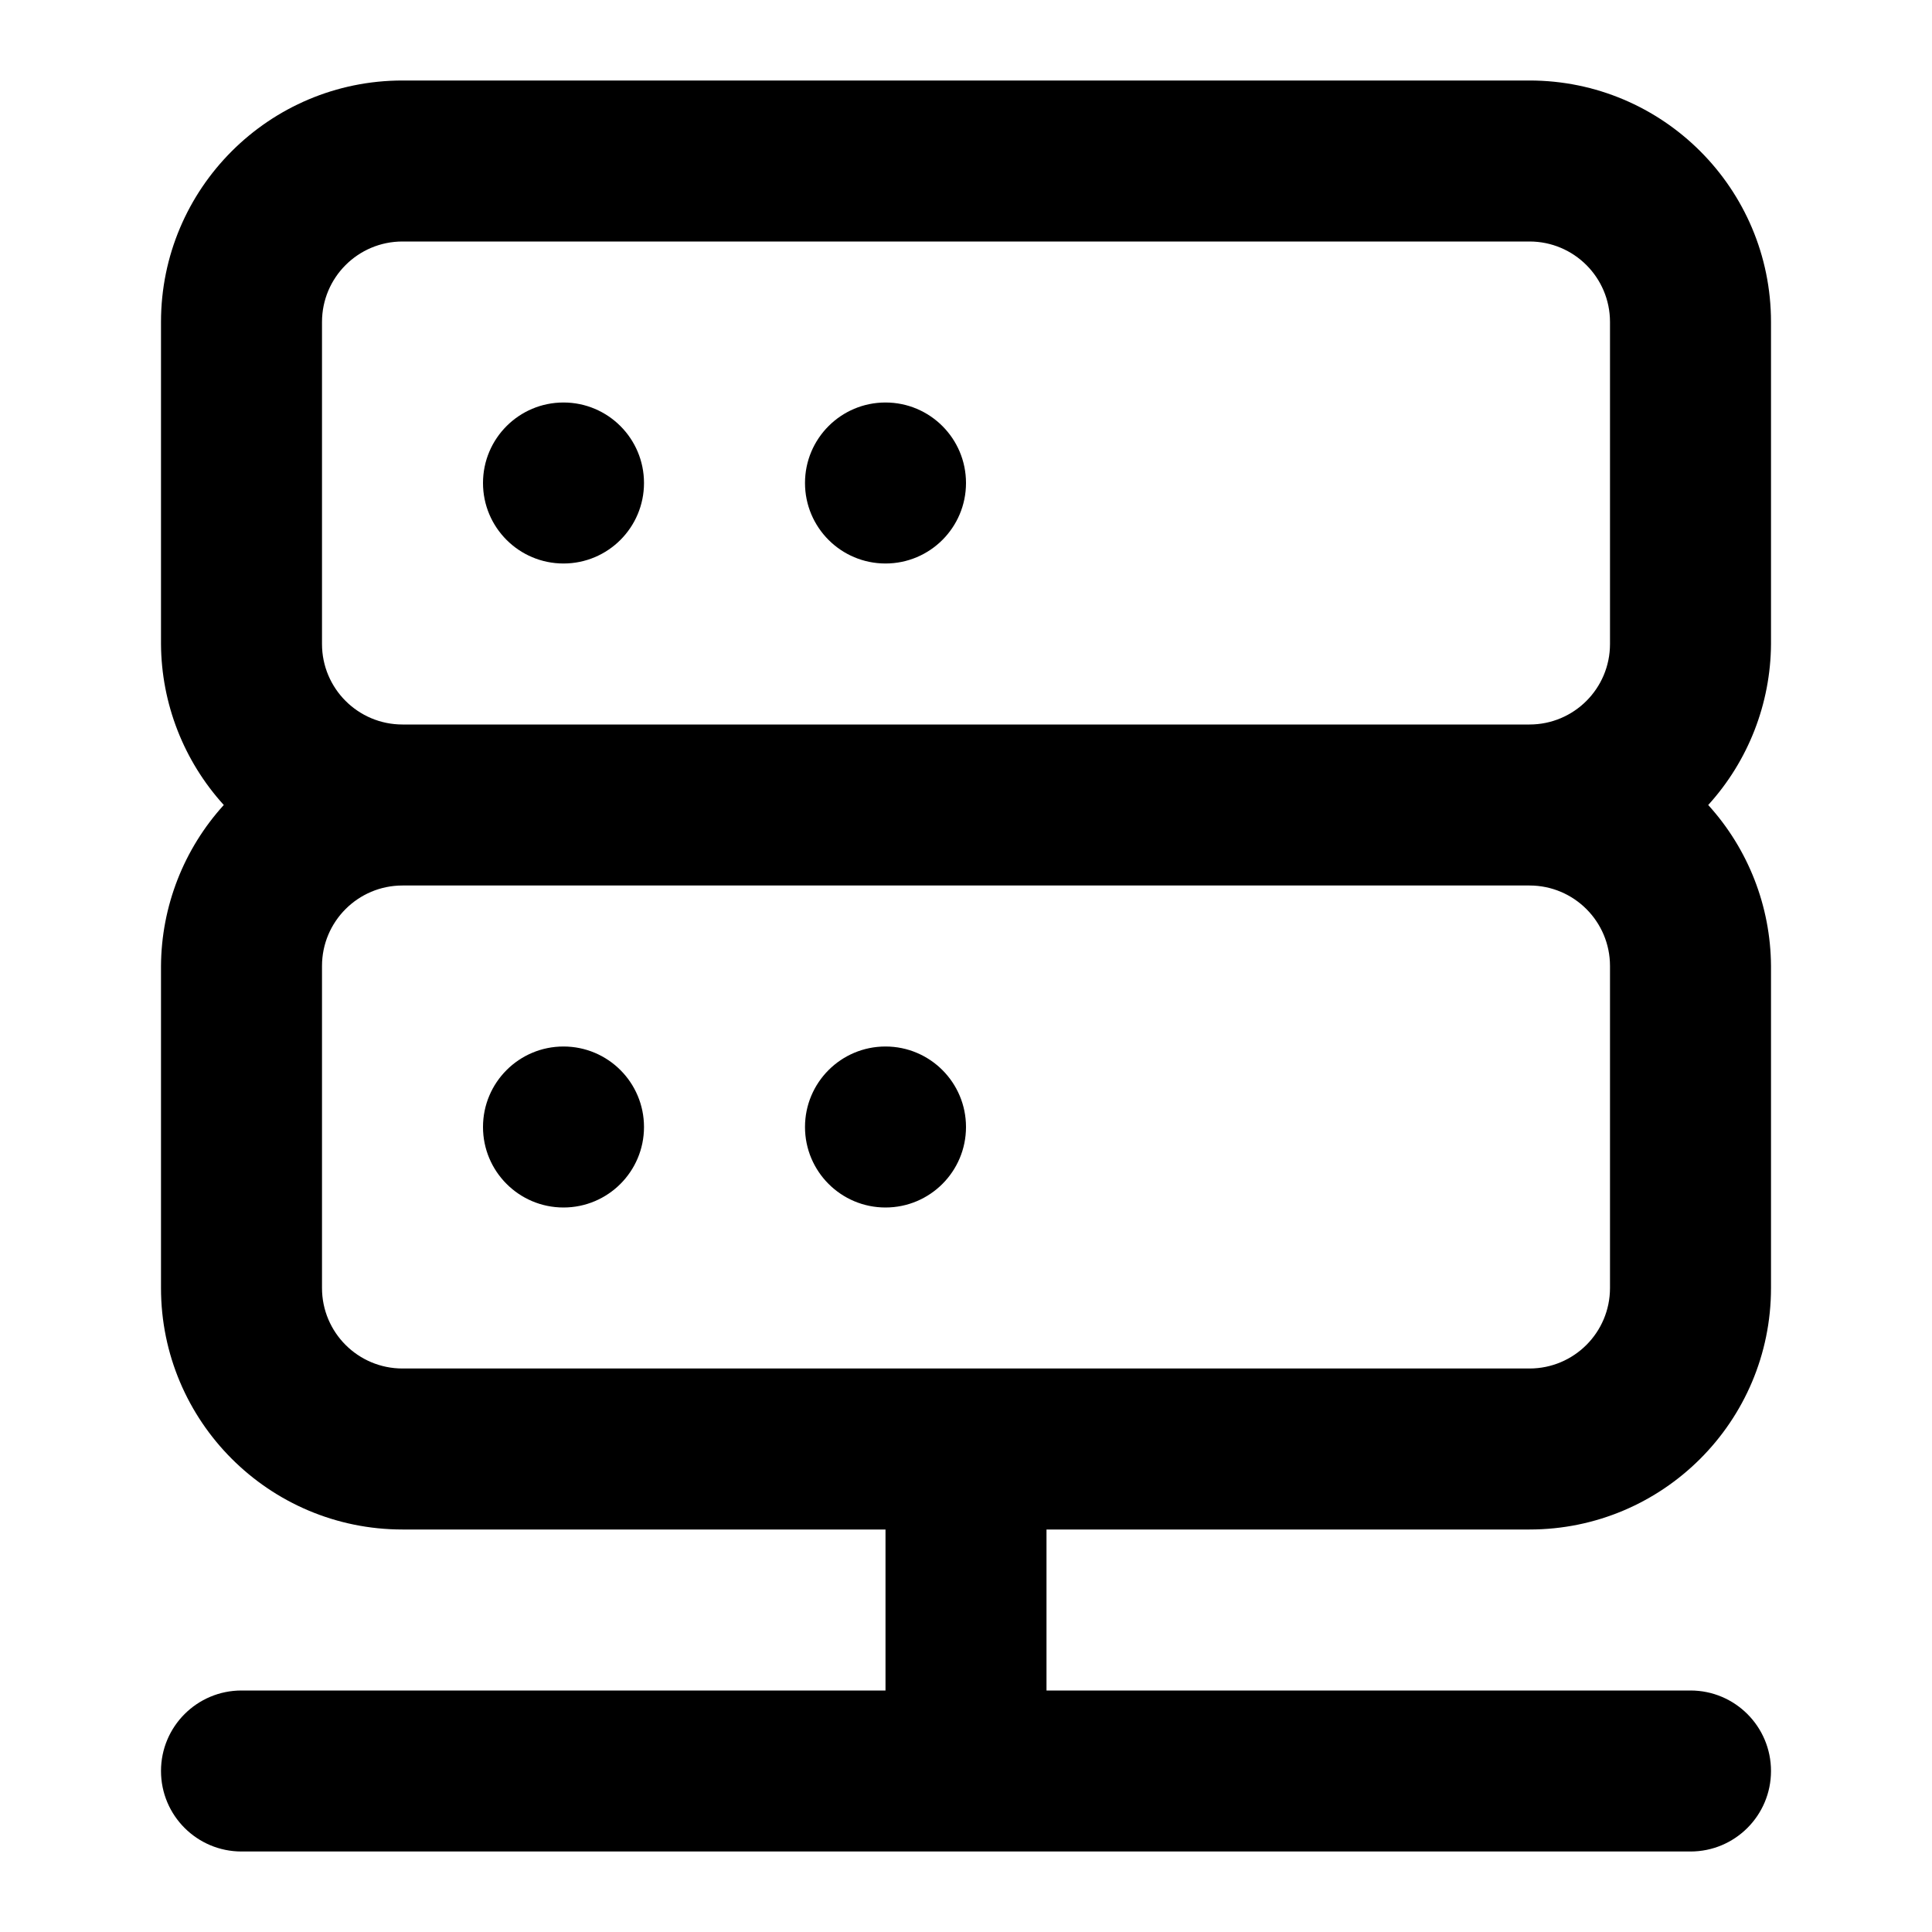
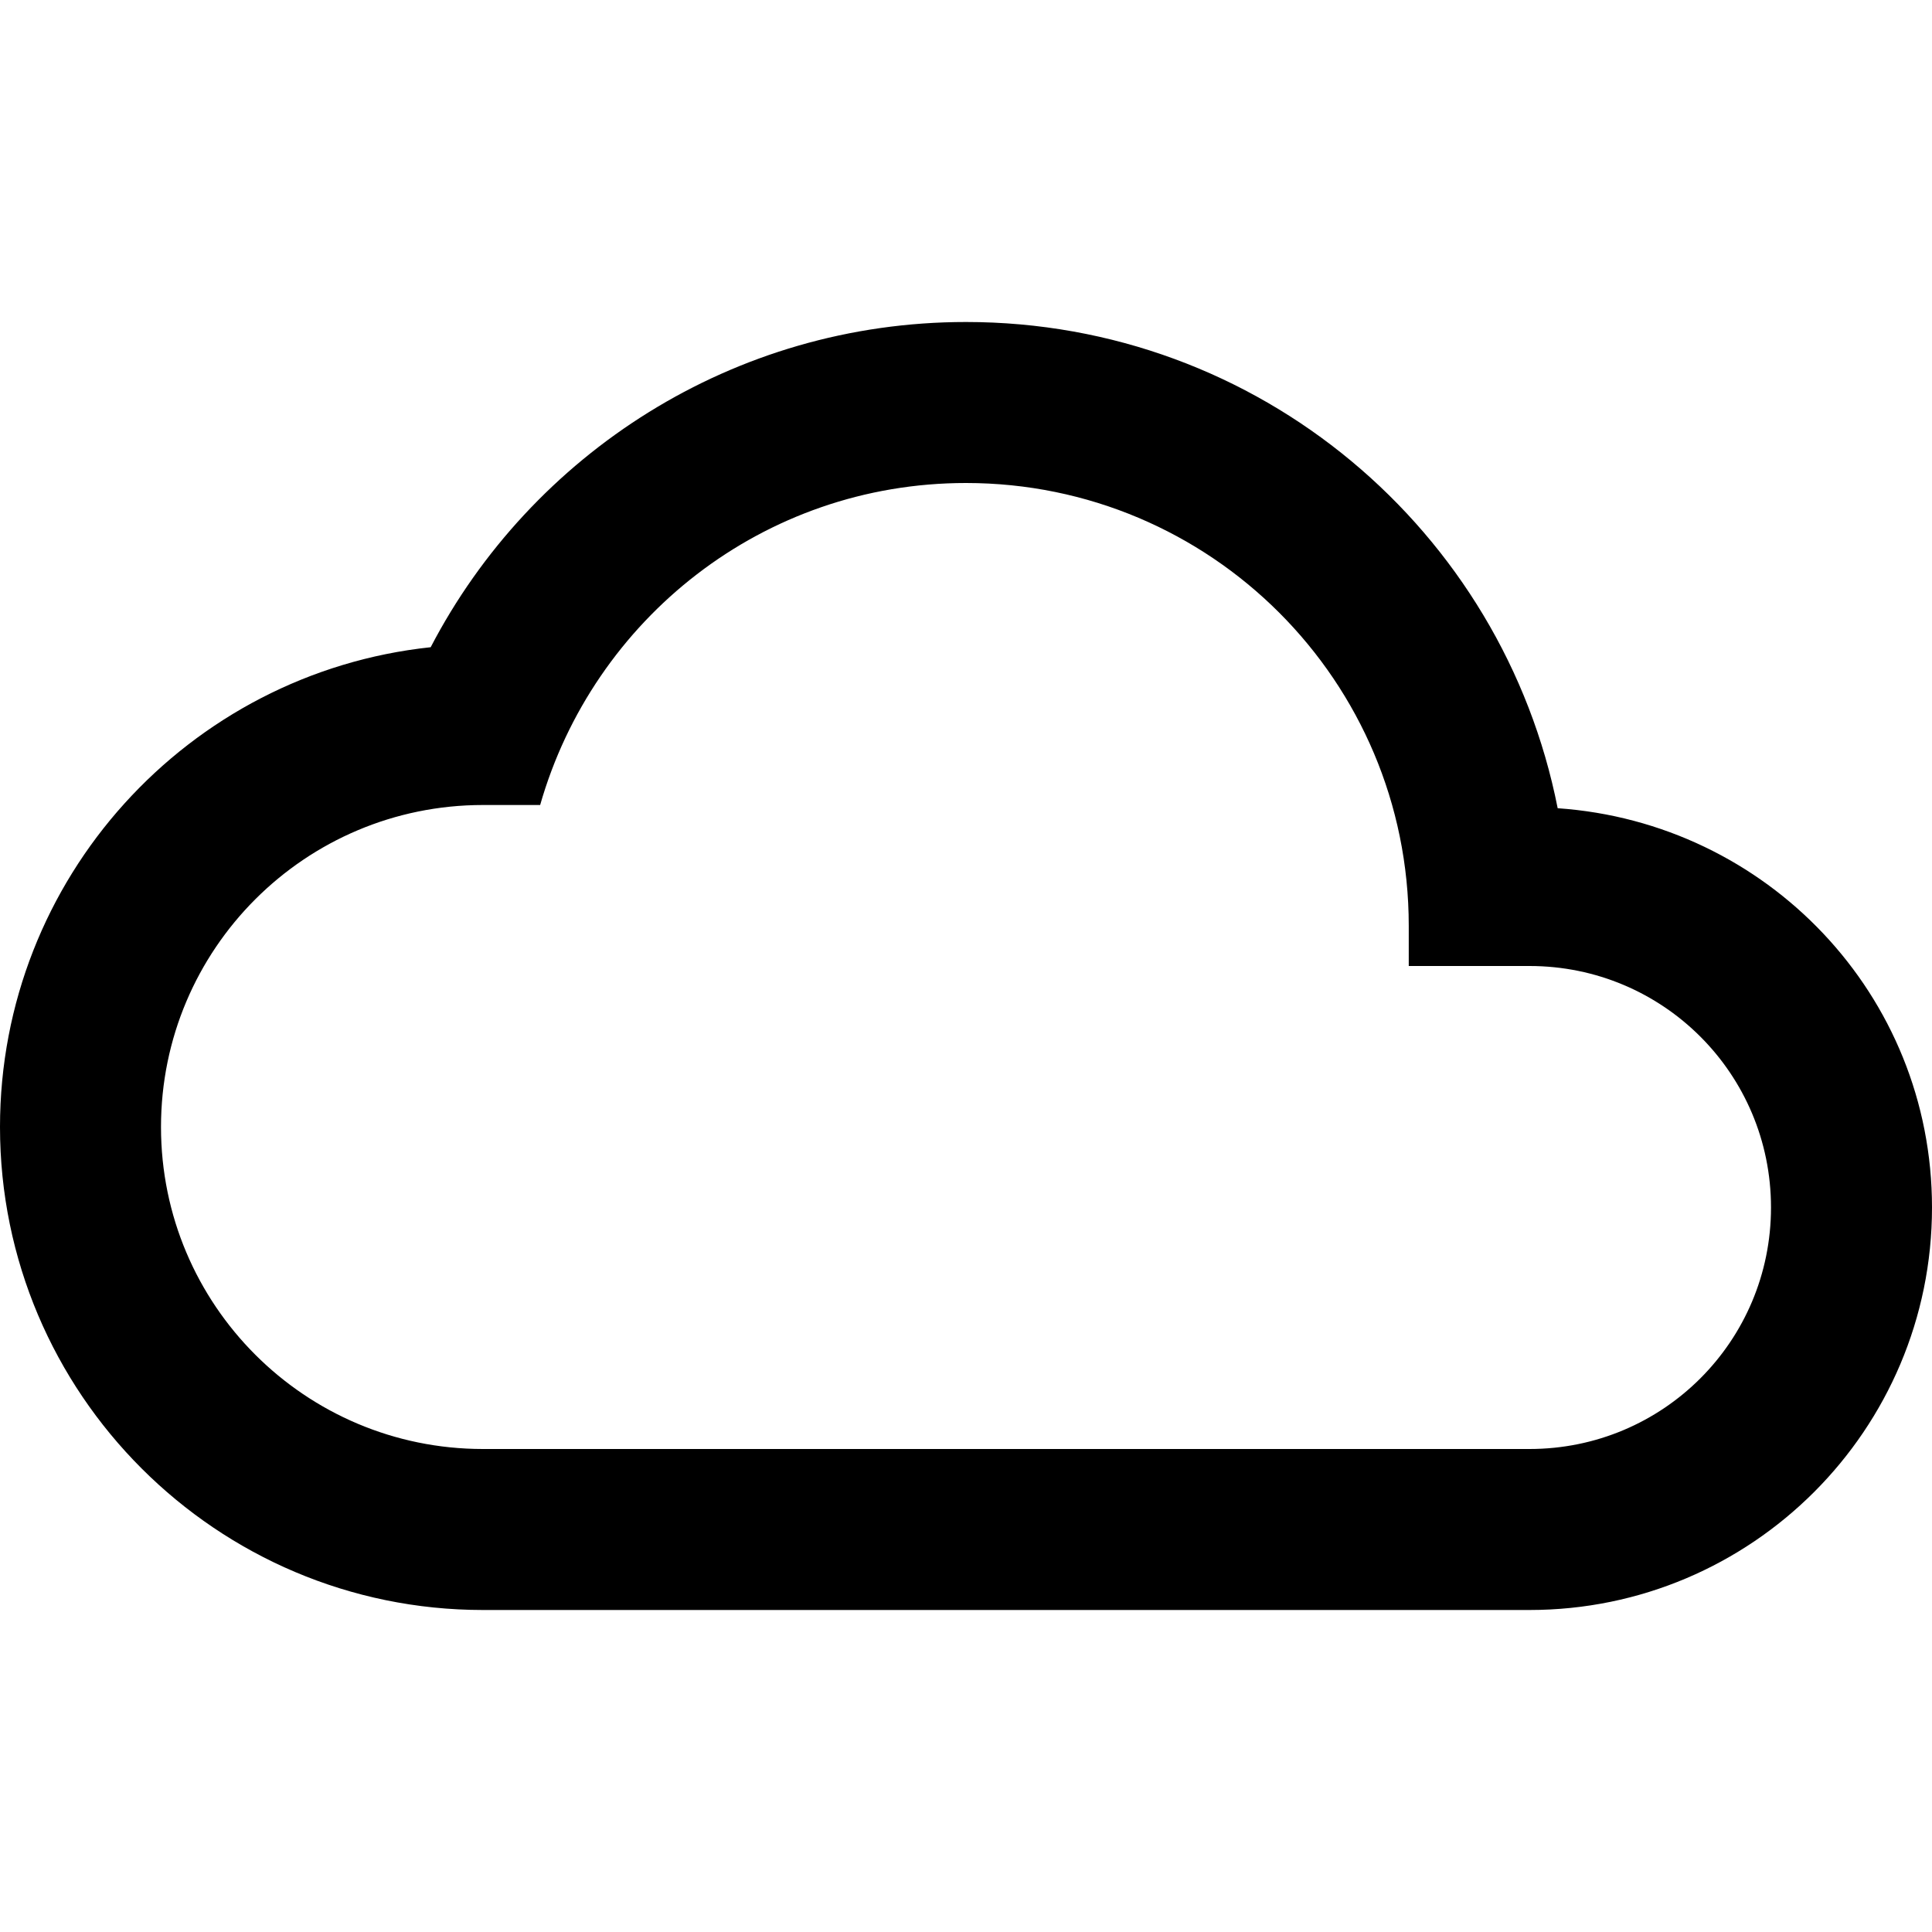
- <svg xmlns="http://www.w3.org/2000/svg" viewBox="0 0 24 24">
-   <path d="M11,13a1,1,0,1,0,1,1A1,1,0,0,0,11,13ZM7,13a1,1,0,1,0,1,1A1,1,0,0,0,7,13ZM22,4a3,3,0,0,0-3-3H5A3,3,0,0,0,2,4V8a3,3,0,0,0,.78,2A3,3,0,0,0,2,12v4a3,3,0,0,0,3,3h6v2H3a1,1,0,0,0,0,2H21a1,1,0,0,0,0-2H13V19h6a3,3,0,0,0,3-3V12a3,3,0,0,0-.78-2A3,3,0,0,0,22,8ZM20,16a1,1,0,0,1-1,1H5a1,1,0,0,1-1-1V12a1,1,0,0,1,1-1H19a1,1,0,0,1,1,1Zm0-8a1,1,0,0,1-1,1H5A1,1,0,0,1,4,8V4A1,1,0,0,1,5,3H19a1,1,0,0,1,1,1ZM11,5a1,1,0,1,0,1,1A1,1,0,0,0,11,5ZM7,5A1,1,0,1,0,8,6,1,1,0,0,0,7,5Z" />
+ <svg xmlns="http://www.w3.org/2000/svg" width="24" height="24" viewBox="0 0 24 24">
+   <path fill="none" d="M0 0h24v24H0V0z" />
+   <path d="M19.35 10.04C18.67 6.59 15.64 4 12 4 9.11 4 6.6 5.64 5.35 8.04 2.34 8.36 0 10.91 0 14c0 3.31 2.69 6 6 6h13c2.76 0 5-2.24 5-5 0-2.64-2.05-4.78-4.65-4.96zM19 18H6c-2.21 0-4-1.79-4-4s1.79-4 4-4h.71C7.37 7.69 9.48 6 12 6c3.04 0 5.5 2.46 5.5 5.5v.5H19c1.66 0 3 1.34 3 3s-1.34 3-3 3z" />
</svg>
